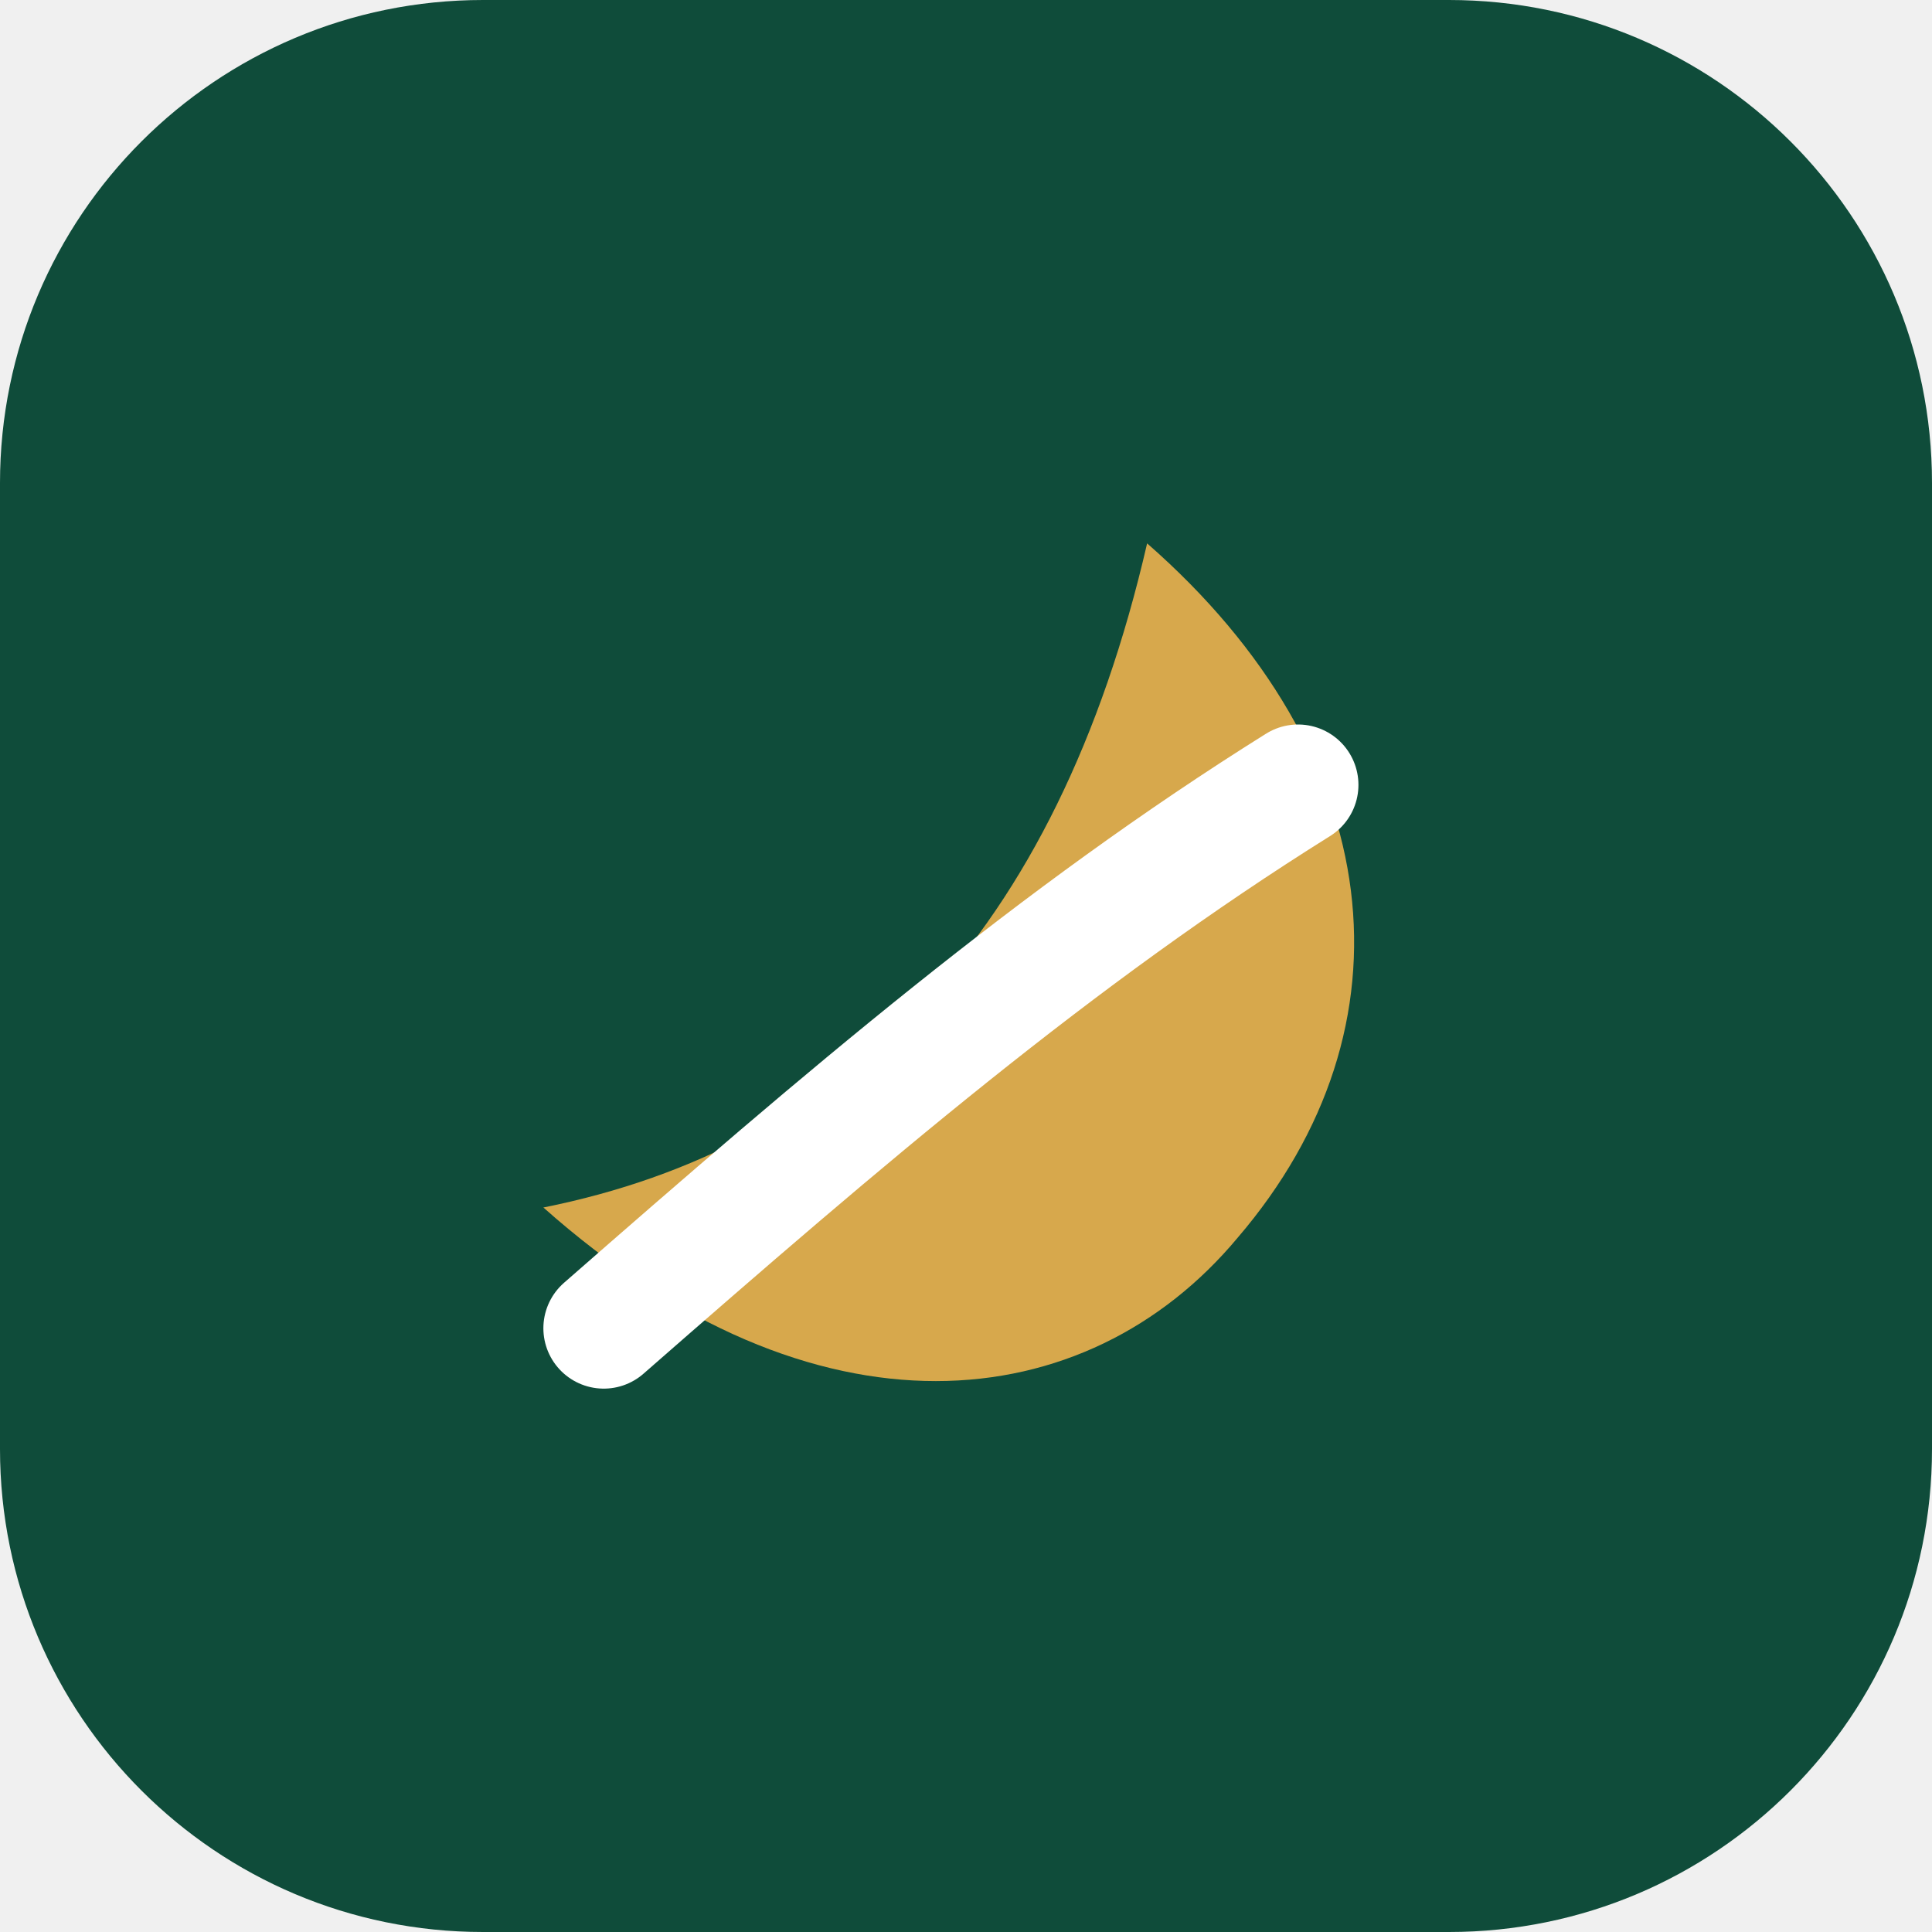
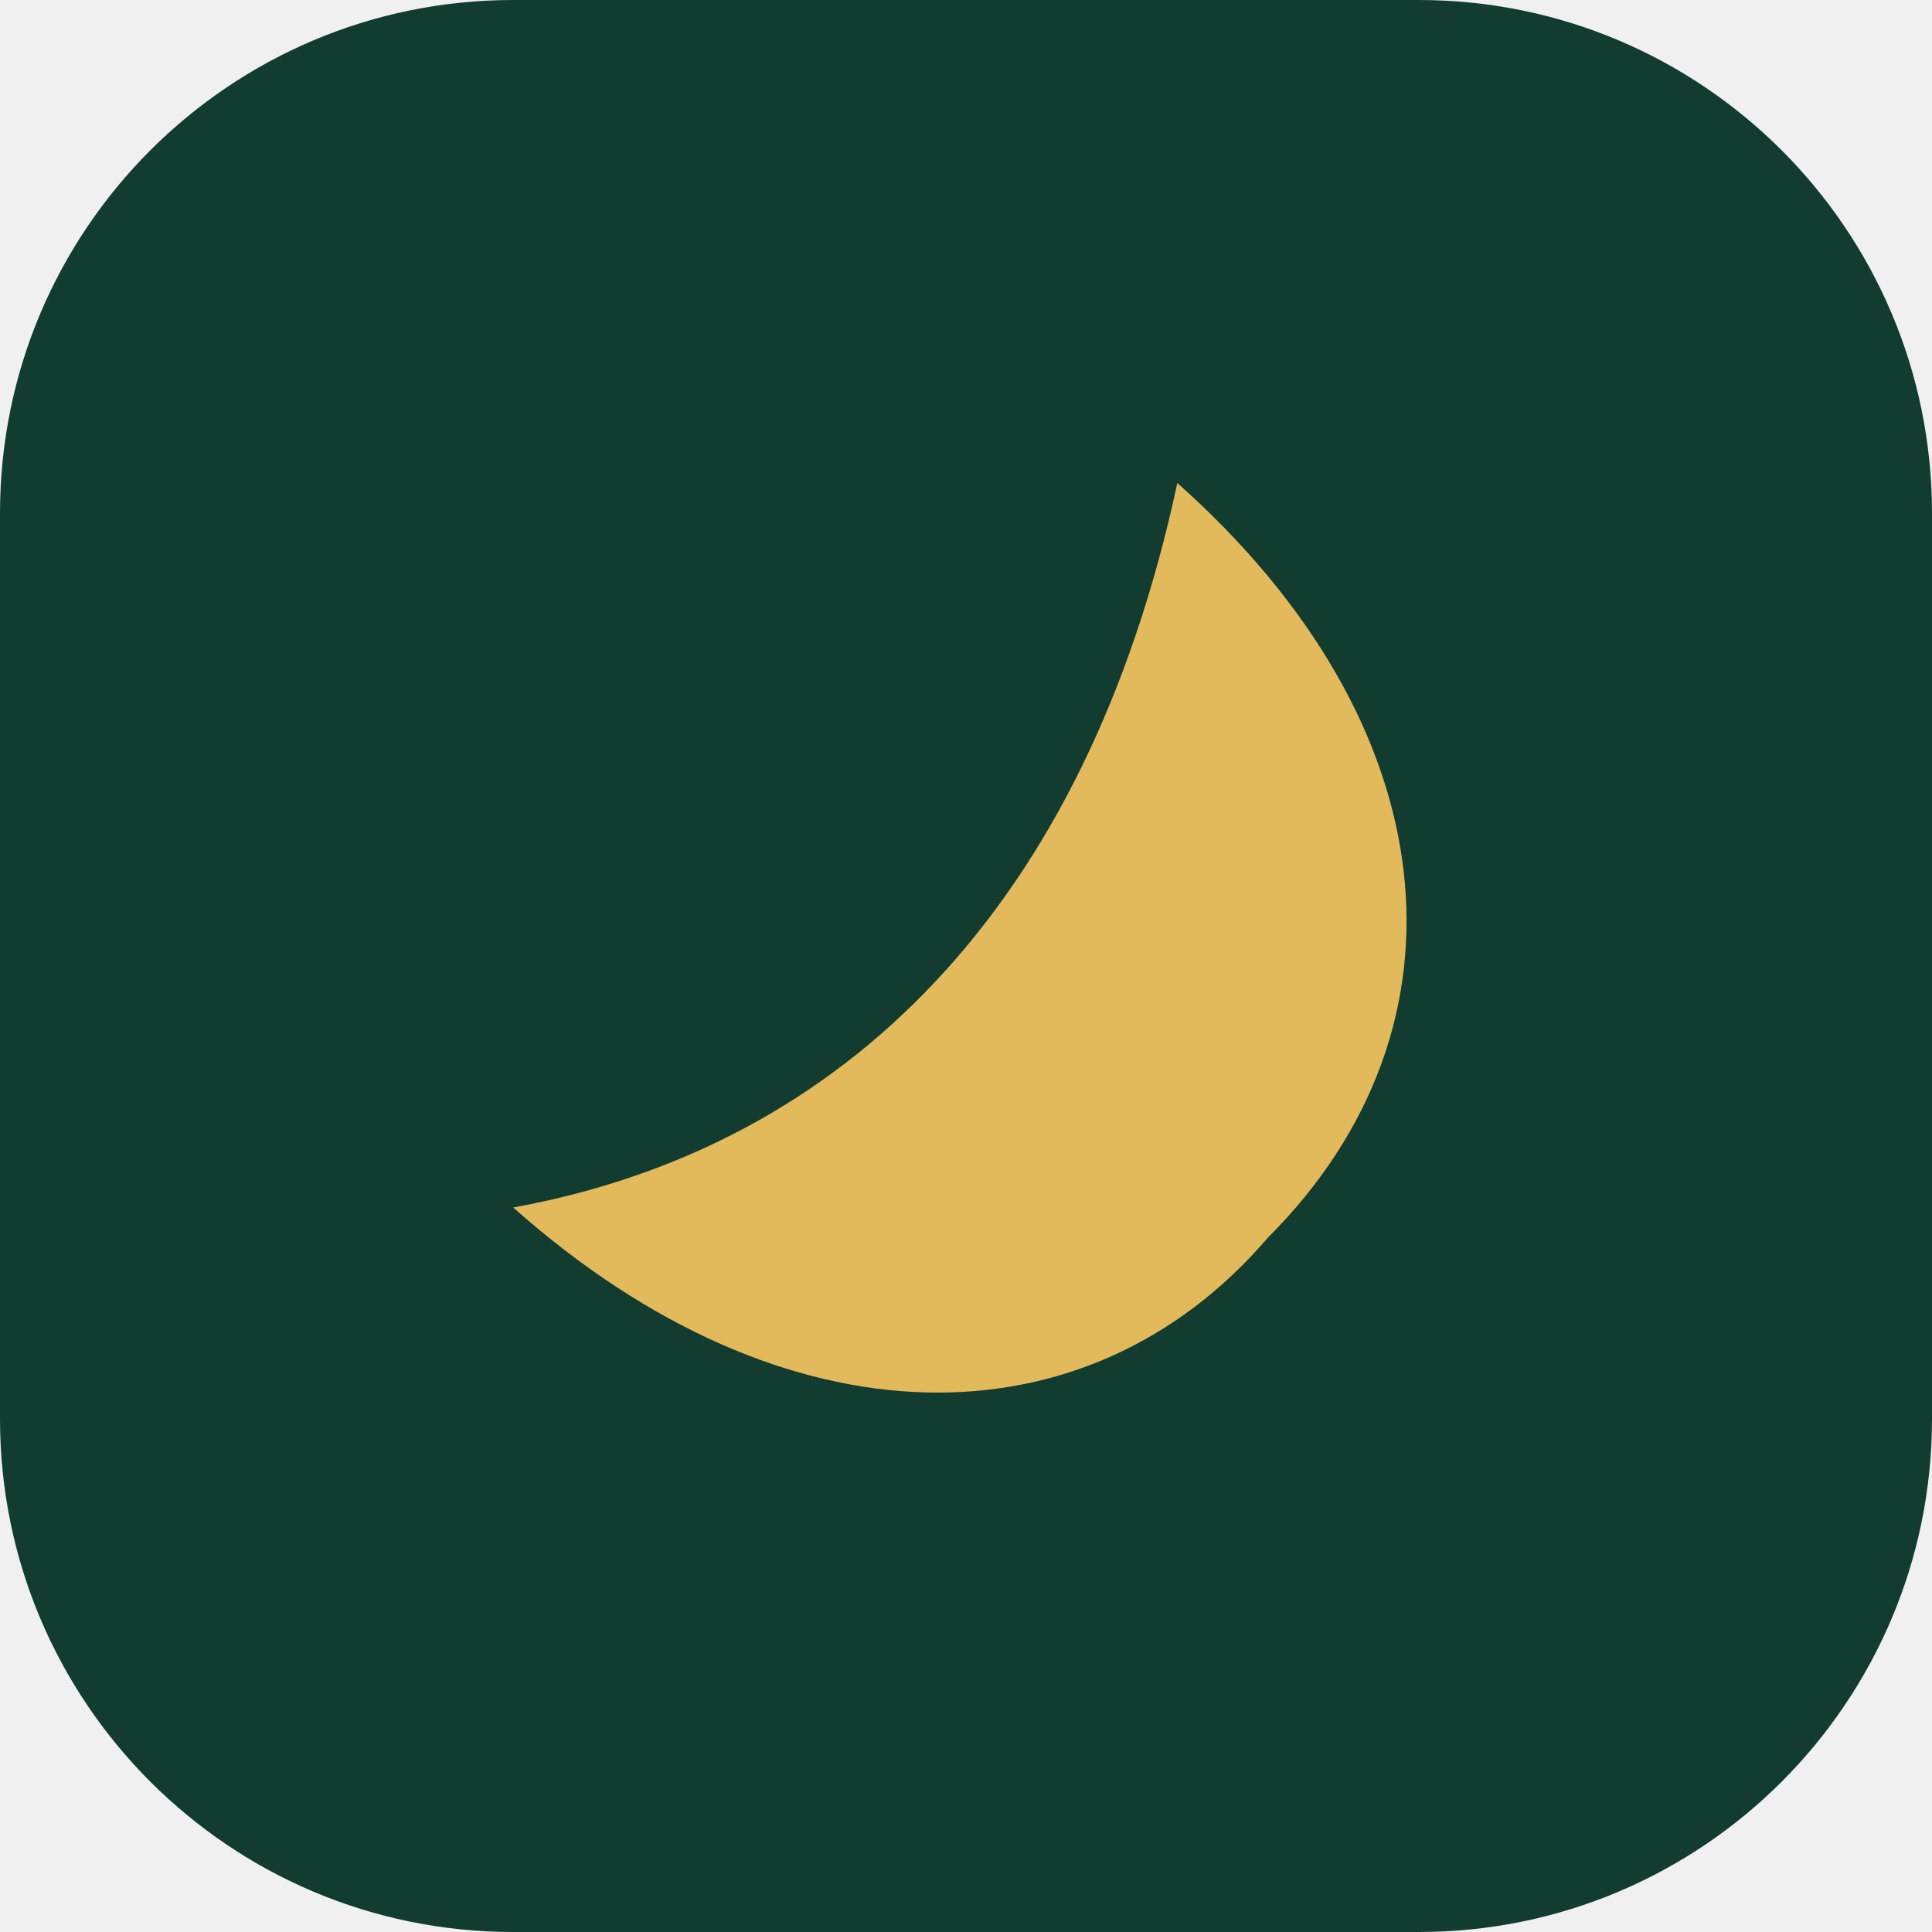
<svg xmlns="http://www.w3.org/2000/svg" viewBox="0 0 64 64">
-   <rect width="64" height="64" rx="16" fill="#0f4c3a" />
-   <path d="M18 40c10-2 17-9 20-22 8 7 9 16 3 23-5 6-14 7-23-1Z" fill="#d7a84c" />
-   <path d="M20 44c8-7 15-13 23-18" fill="none" stroke="#fff" stroke-width="4" stroke-linecap="round" />
+   <rect width="64" height="64" rx="17" fill="#123c2f" />
+   <path d="M17 40c11-2 19-10 22-24 9 8 10 18 3 25-6 7-16 7-25-1Z" fill="#e2b95b" />
</svg>
